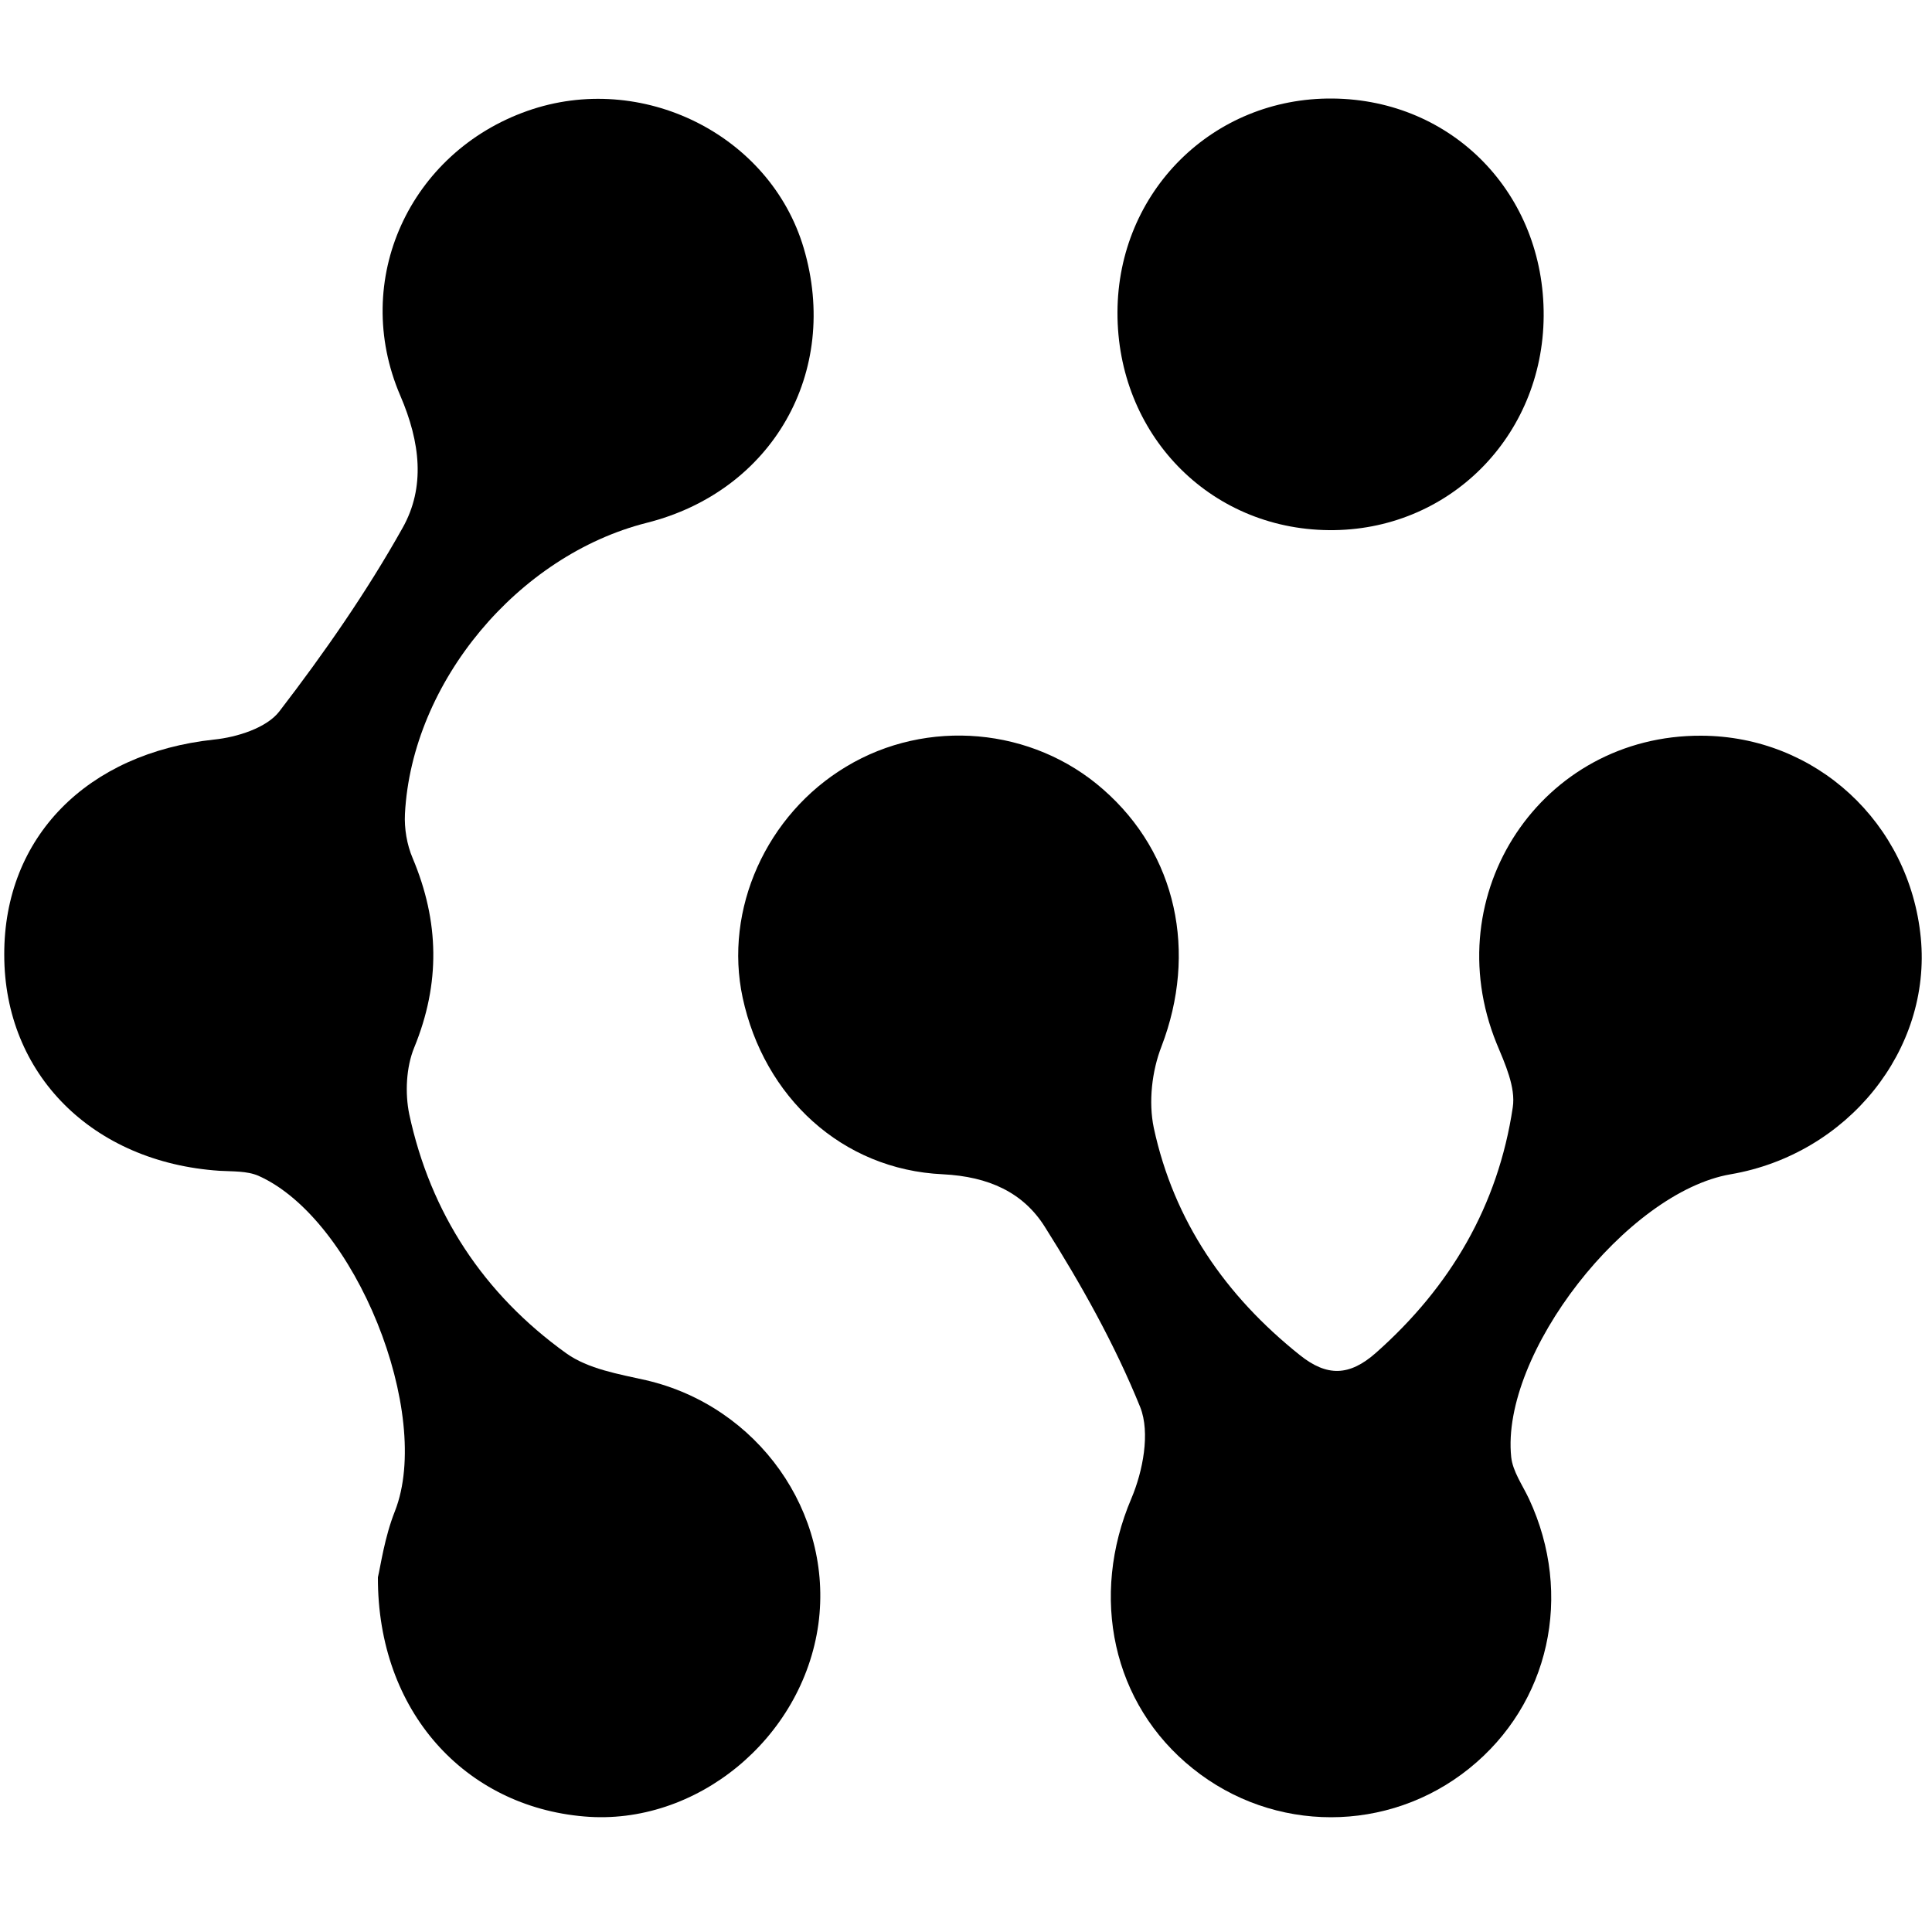
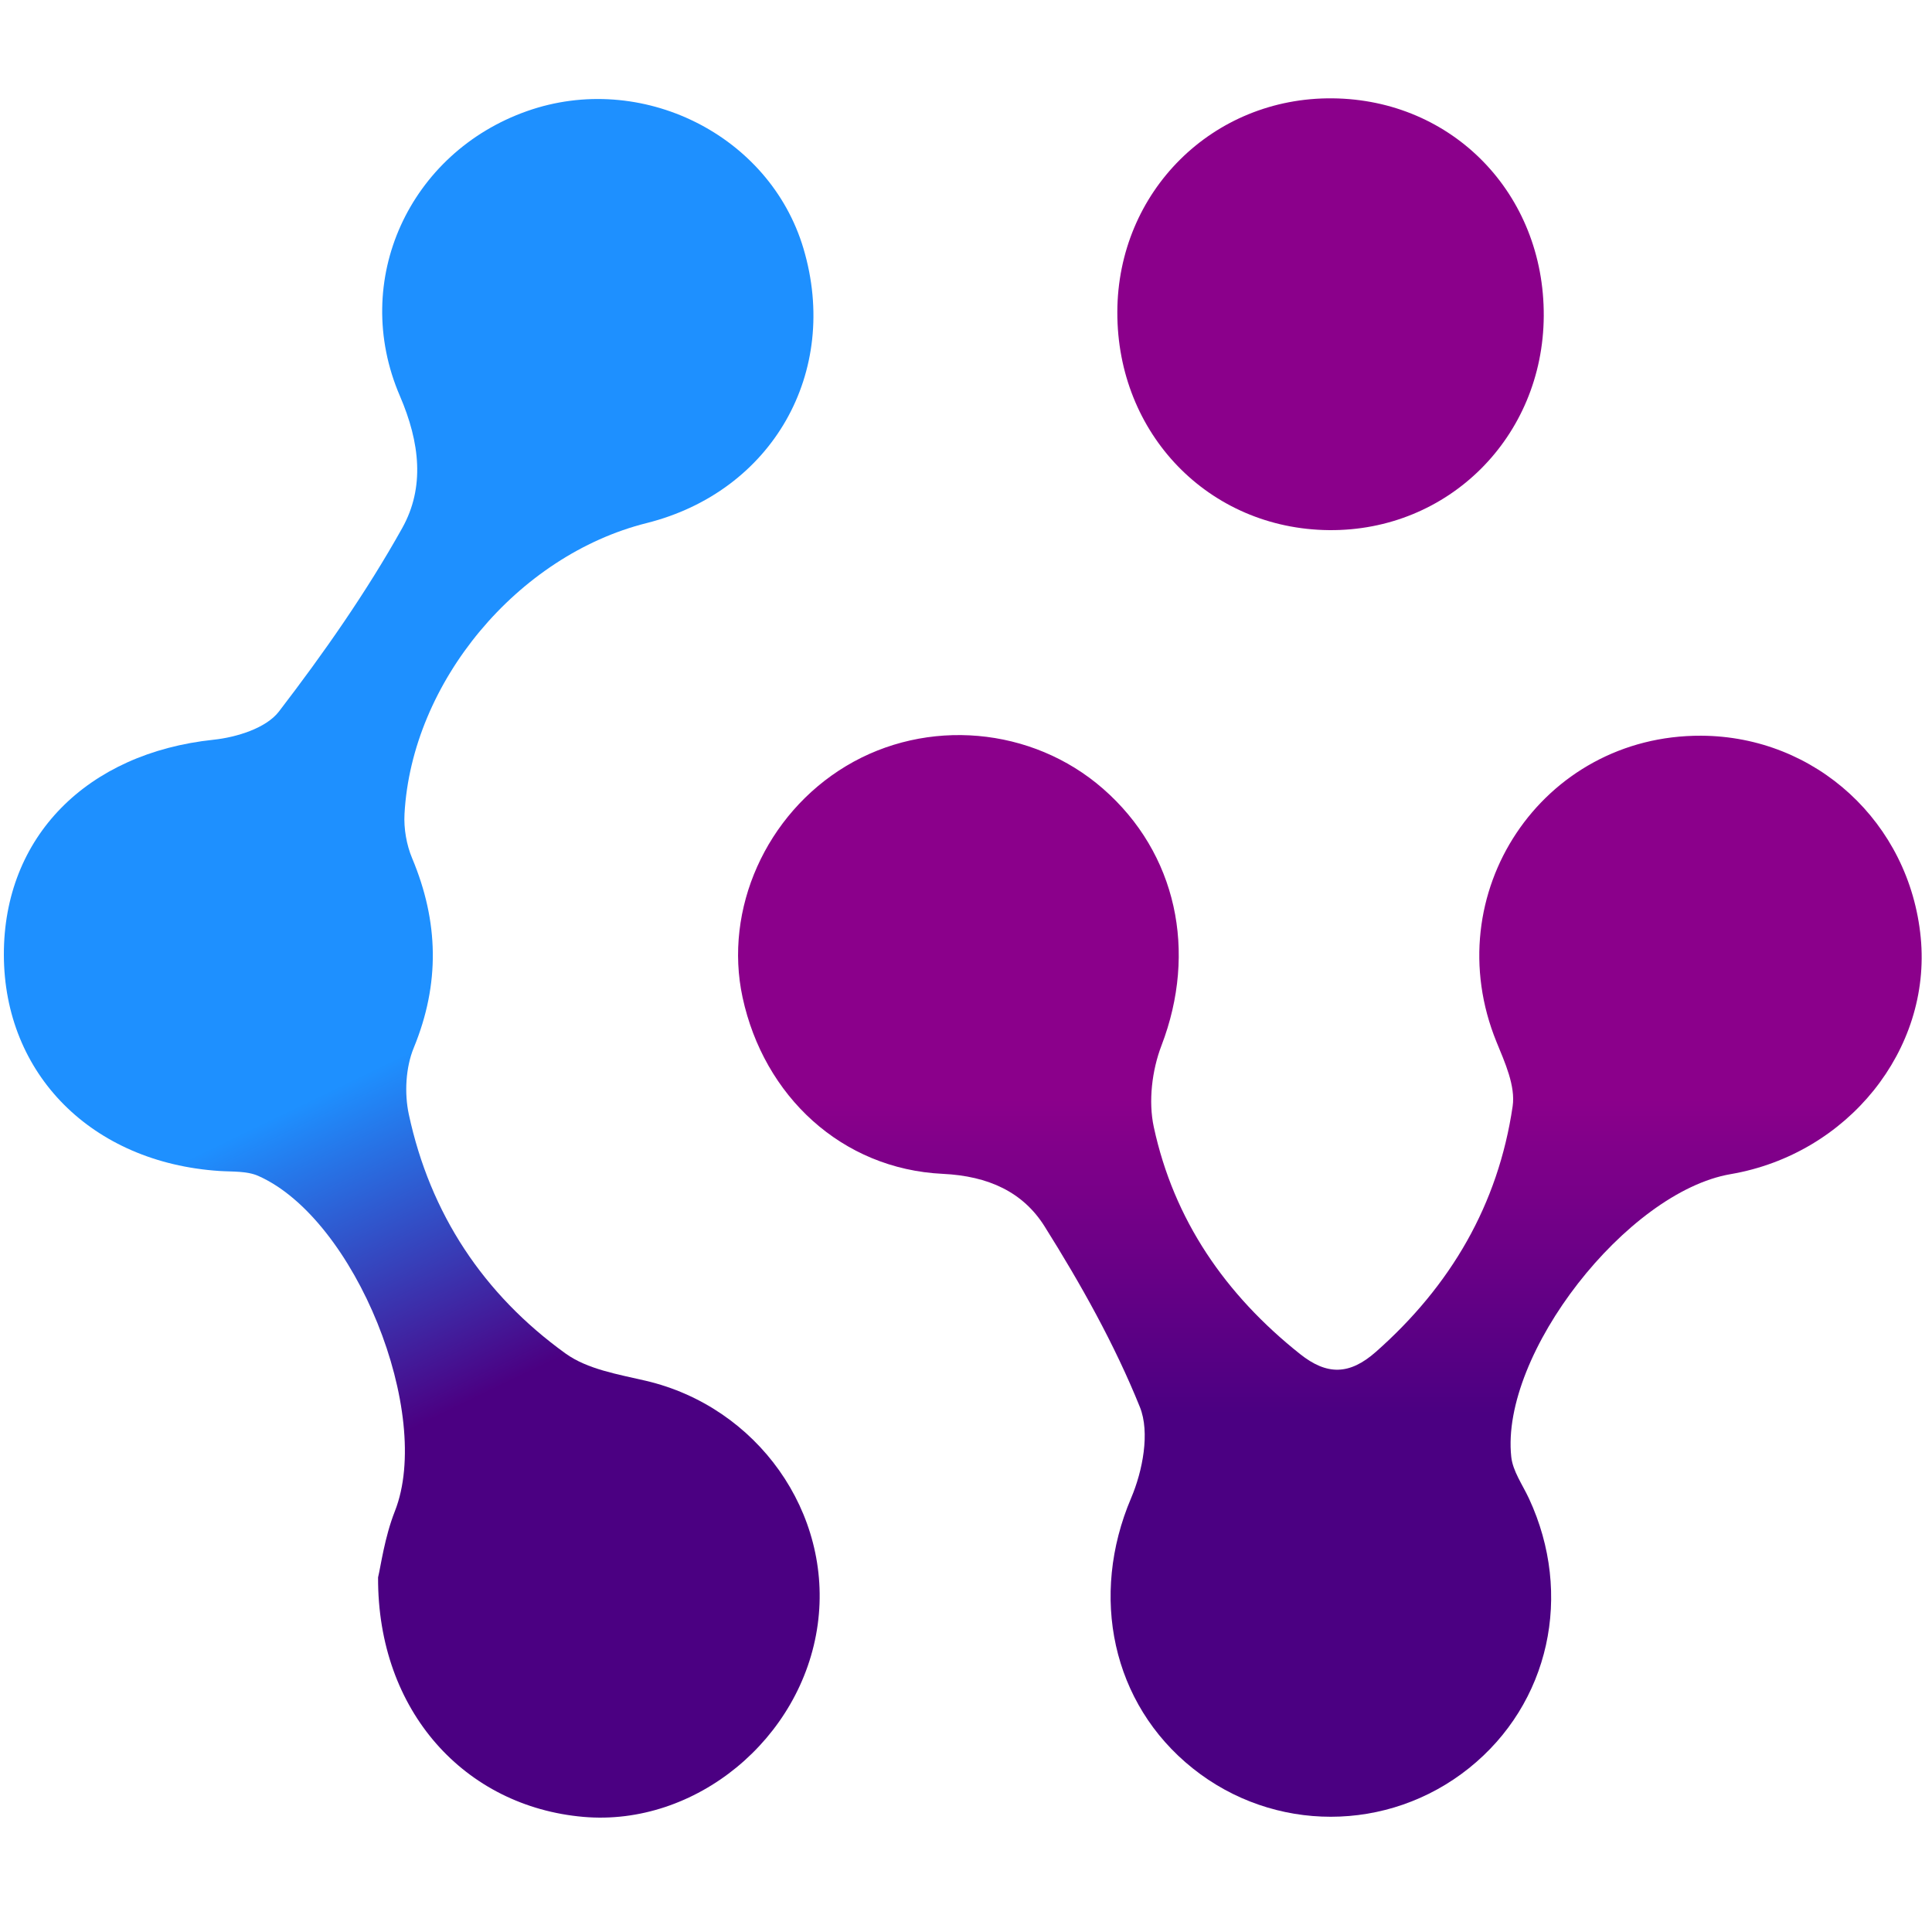
<svg xmlns="http://www.w3.org/2000/svg" version="1.1" id="Layer_1" x="0px" y="0px" viewBox="0 0 500 500" style="enable-background:new 0 0 500 500;" xml:space="preserve">
-   <path d="M440.3,190.4c29.6,0.1,53.9,22.5,56.8,52.3c2.8,29-18.9,56-49.2,61.2c-26.9,4.6-59.6,46.5-56.8,73.2  c0.4,3.7,2.9,7.2,4.6,10.8c11.6,24.9,5.3,53.1-15.5,69.8c-20.9,16.8-50.6,16.8-71.5,0c-20.9-16.7-26.7-44.6-15.9-69.9  c3-7.1,4.9-17,2.3-23.6c-6.6-16.3-15.3-31.8-24.7-46.7c-5.6-8.9-14.5-13-26.4-13.6c-26.2-1.2-46.3-20.1-51.8-45.7  c-4.9-22.8,6.1-47.4,26.8-59.8c20.9-12.6,48.2-10.2,66.5,5.9c19.1,16.7,24.4,42.2,15.1,66.5c-2.5,6.4-3.4,14.4-2,21.1  c5.2,24.1,18.5,43.4,37.8,58.8c7,5.6,12.8,5.5,19.7-0.6c19.3-17.1,31.6-38.1,35.4-63.5c0.8-5.2-2-11.3-4.2-16.6  C371.6,231.3,399,190.2,440.3,190.4z" />
-   <path d="M97.8,408.2c0.7-2.9,1.7-10.3,4.4-17.1c9.9-25.2-10.2-75.6-35.3-86.8c-3-1.3-6.7-1.1-10.1-1.3c-32.9-2.2-55.7-25-55.7-55.9  c-0.1-30.5,21.5-52.2,54.3-55.7c5.9-0.6,13.6-3,16.9-7.3c11.6-15.1,22.6-30.9,31.9-47.5c5.9-10.5,4.6-22.1-0.6-34.2  c-12.9-30,2.5-63,32.9-73.7c29.5-10.4,62.8,6.1,71.5,35.5c9.5,32.1-8.1,62.9-40.6,71.1c-33.3,8.4-60.8,41.2-62.6,75.3  c-0.2,3.8,0.5,8,2,11.5c6.9,16.4,7.2,32.4,0.4,49c-2.1,5.1-2.4,11.8-1.3,17.2c5.5,25.7,19.3,46.6,40.6,61.9c5.7,4.1,13.6,5.4,20.7,7  c28.9,6.7,48.5,34.2,44.6,63.1c-4.1,29.7-31.7,52.3-60.6,49.8C120.4,467.5,97.7,443,97.8,408.2z" />
-   <path d="M399.5,81.8c-0.2,31.3-24.7,55.7-55.6,55.4c-31-0.3-54.8-24.9-54.7-56.4c0.1-31.2,24.7-55.6,55.7-55.3  C376,25.8,399.7,50.2,399.5,81.8z" />
+   <linearGradient id="SVGID_1_" gradientUnits="userSpaceOnUse" x1="344.17" y1="284.229" x2="344.17" y2="366.083">
+     <stop offset="4.783163e-04" style="stop-color:#8B008B" />
+     <stop offset="1" style="stop-color:#4B0082" />
+   </linearGradient>
+   <path style="fill:url(#SVGID_1_);" d="M440.291,190.403c29.637,0.149,53.92,22.492,56.794,52.257  c2.803,29.03-18.883,56.012-49.19,61.204c-26.858,4.601-59.63,46.542-56.785,73.155c0.397,3.715,2.924,7.227,4.578,10.78  c11.578,24.886,5.313,53.129-15.513,69.797c-20.944,16.761-50.577,16.776-71.516,0.034c-20.927-16.731-26.699-44.611-15.933-69.916  c3.004-7.061,4.925-17,2.274-23.574c-6.563-16.271-15.301-31.834-24.657-46.745c-5.583-8.898-14.526-13.04-26.351-13.604  c-26.182-1.249-46.317-20.149-51.818-45.677c-4.916-22.816,6.084-47.412,26.767-59.848c20.929-12.585,48.167-10.184,66.532,5.864  c19.093,16.684,24.434,42.174,15.114,66.458c-2.455,6.398-3.419,14.44-1.991,21.064c5.195,24.105,18.547,43.411,37.844,58.761  c6.987,5.558,12.821,5.472,19.661-0.573c19.336-17.087,31.626-38.087,35.369-63.537c0.771-5.241-2.003-11.338-4.163-16.623  C371.644,231.34,399.046,190.196,440.291,190.403z" />
+   <linearGradient id="SVGID_2_" gradientUnits="userSpaceOnUse" x1="148.154" y1="251.845" x2="186.518" y2="331.132">
+     <stop offset="0" style="stop-color:#1E90FF" />
+     <stop offset="1" style="stop-color:#4B0082" />
+   </linearGradient>
+   <path style="fill:url(#SVGID_2_);" d="M97.845,408.215c0.704-2.871,1.674-10.335,4.351-17.127  c9.943-25.224-10.184-75.592-35.337-86.756c-2.979-1.322-6.717-1.061-10.119-1.286C23.811,300.861,1.07,278.068,1,247.115  c-0.068-30.537,21.481-52.221,54.276-55.675c5.939-0.626,13.603-2.991,16.902-7.291c11.602-15.121,22.645-30.88,31.924-47.5  c5.856-10.489,4.601-22.082-0.604-34.163c-12.925-29.998,2.533-63.018,32.89-73.729c29.544-10.423,62.786,6.094,71.546,35.55  c9.54,32.078-8.086,62.92-40.615,71.072c-33.346,8.356-60.775,41.151-62.634,75.274c-0.207,3.797,0.514,7.972,1.984,11.478  c6.863,16.37,7.244,32.424,0.408,49.048c-2.095,5.094-2.446,11.752-1.279,17.197c5.513,25.728,19.324,46.6,40.572,61.914  c5.663,4.082,13.592,5.385,20.697,7.038c28.92,6.727,48.503,34.215,44.559,63.073c-4.053,29.657-31.674,52.339-60.65,49.806  C120.407,467.533,97.694,442.984,97.845,408.215z" />
+   <path style="fill:#8B008B;" d="M399.522,81.778c-0.172,31.32-24.691,55.741-55.64,55.418c-31.002-0.324-54.793-24.859-54.718-56.429  c0.074-31.191,24.682-55.629,55.701-55.317C375.982,25.762,399.696,50.201,399.522,81.778z" />
</svg>
